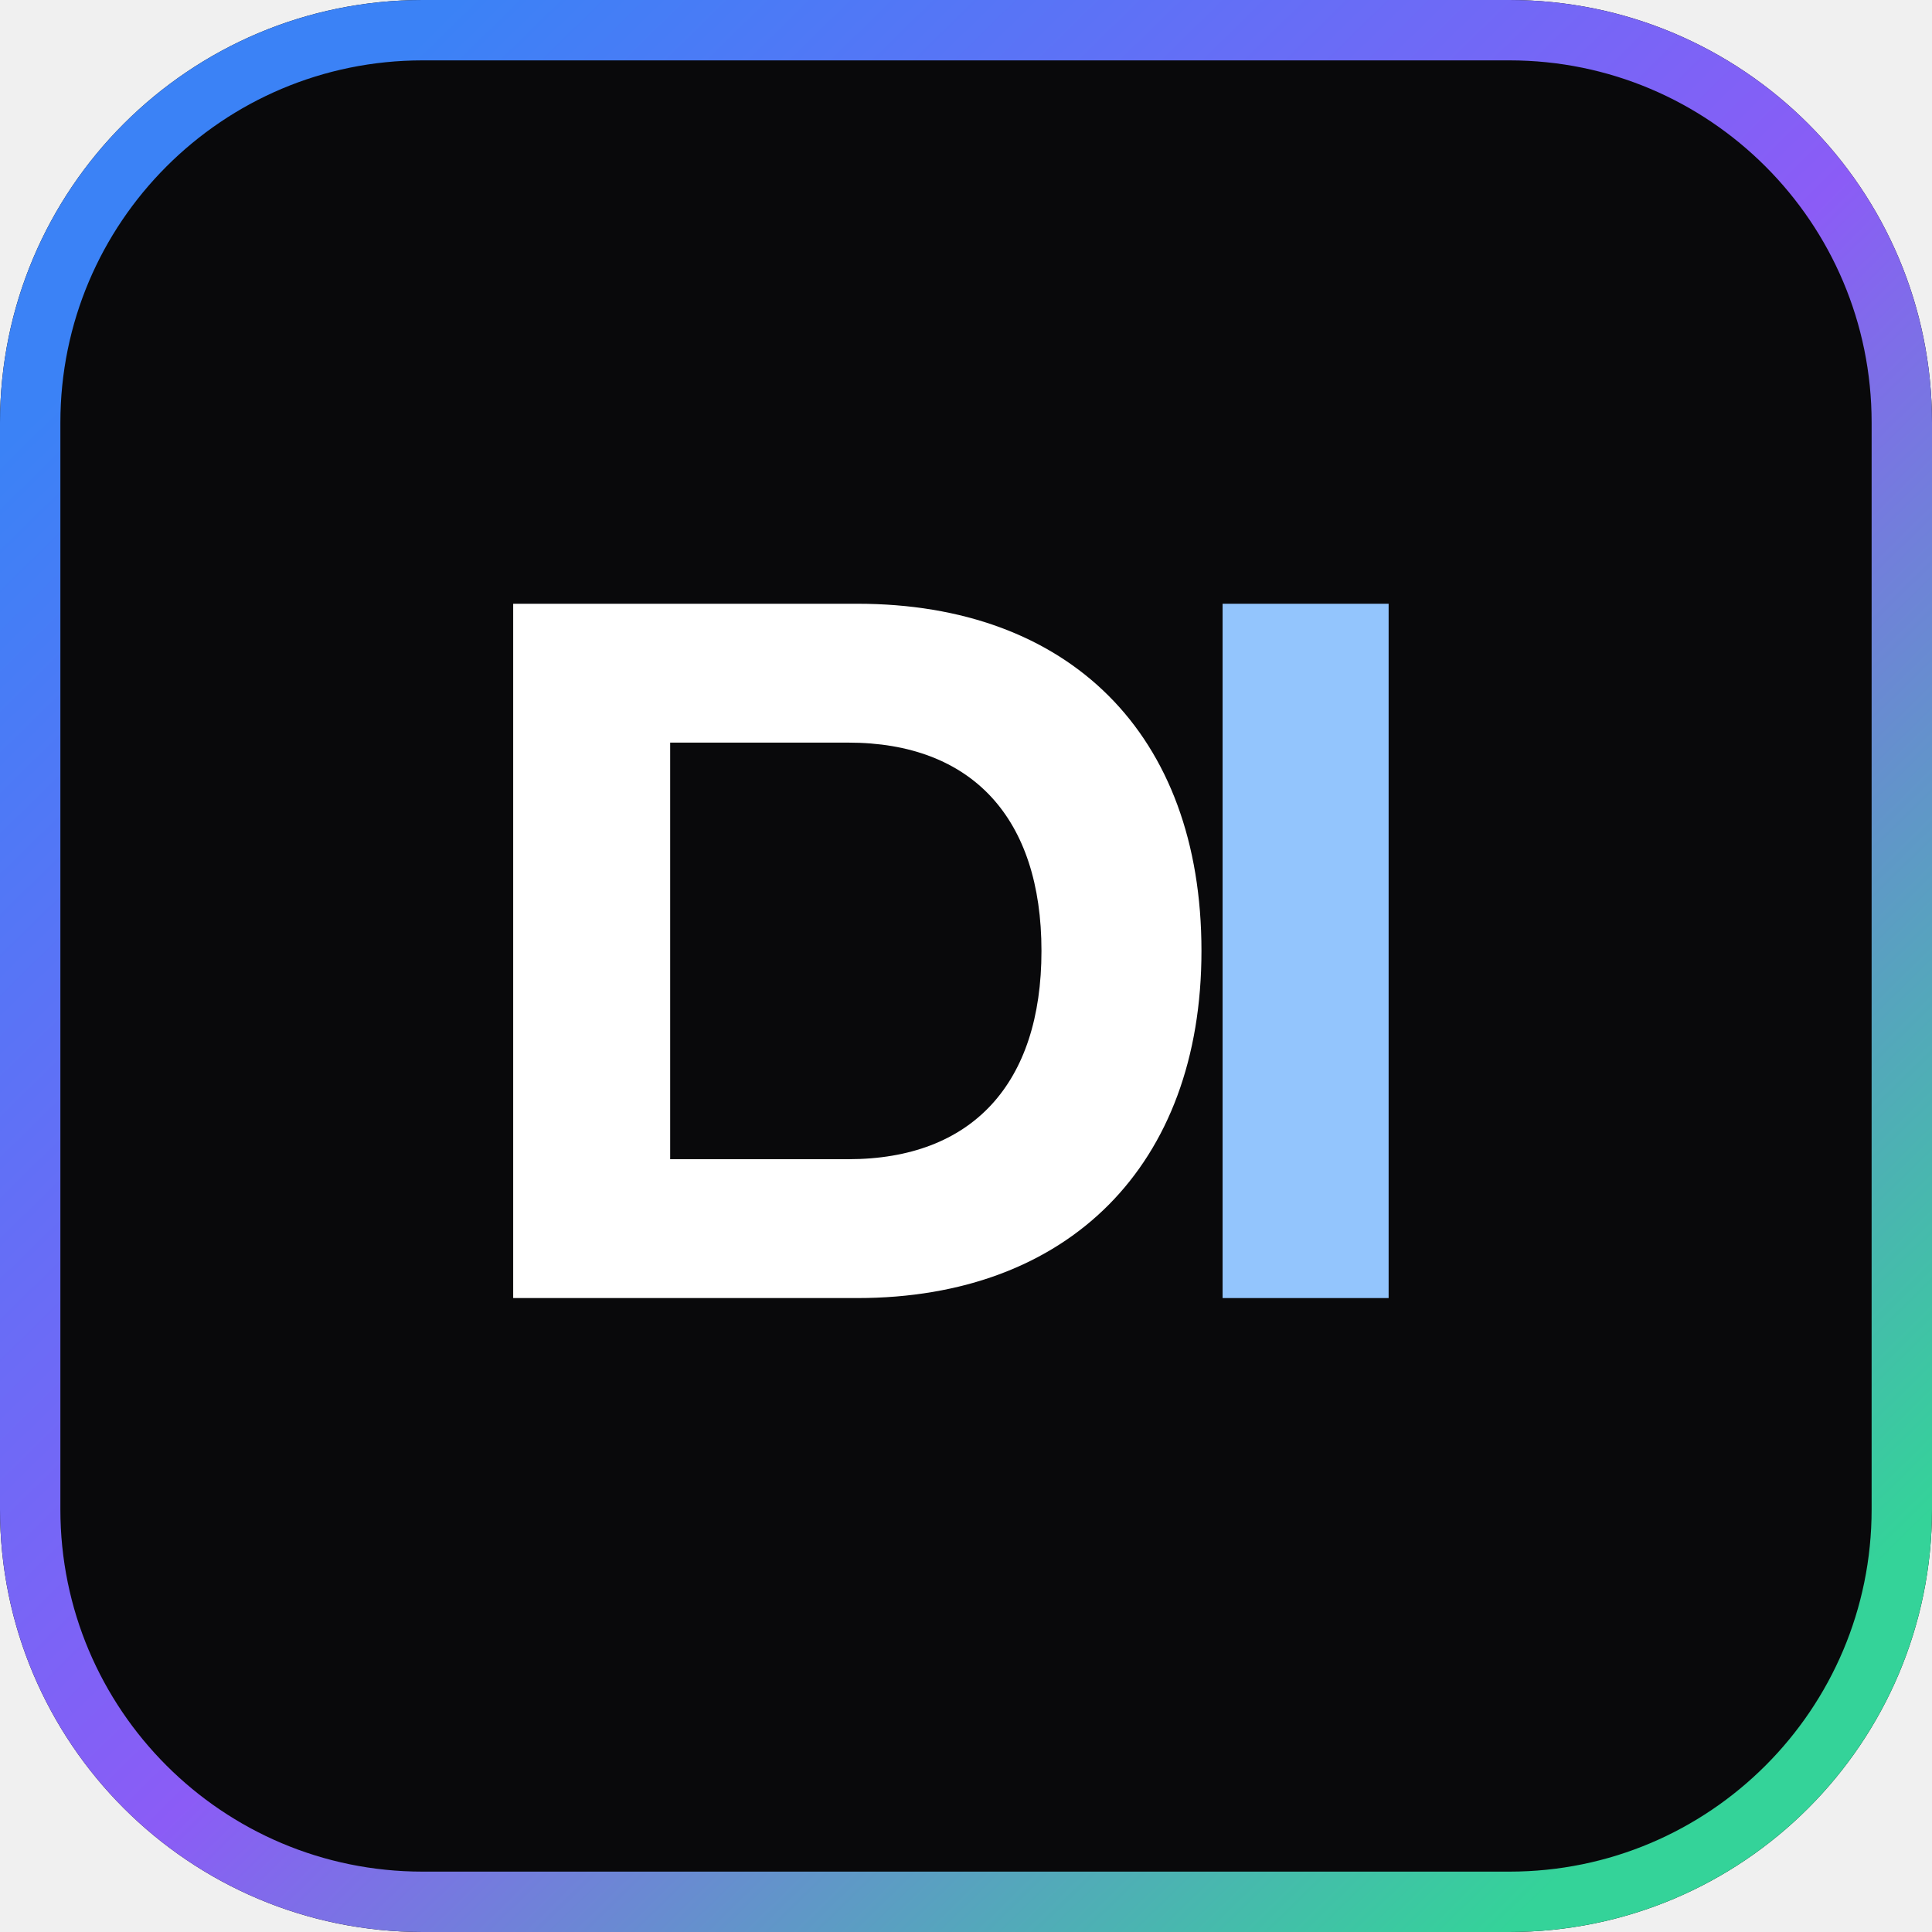
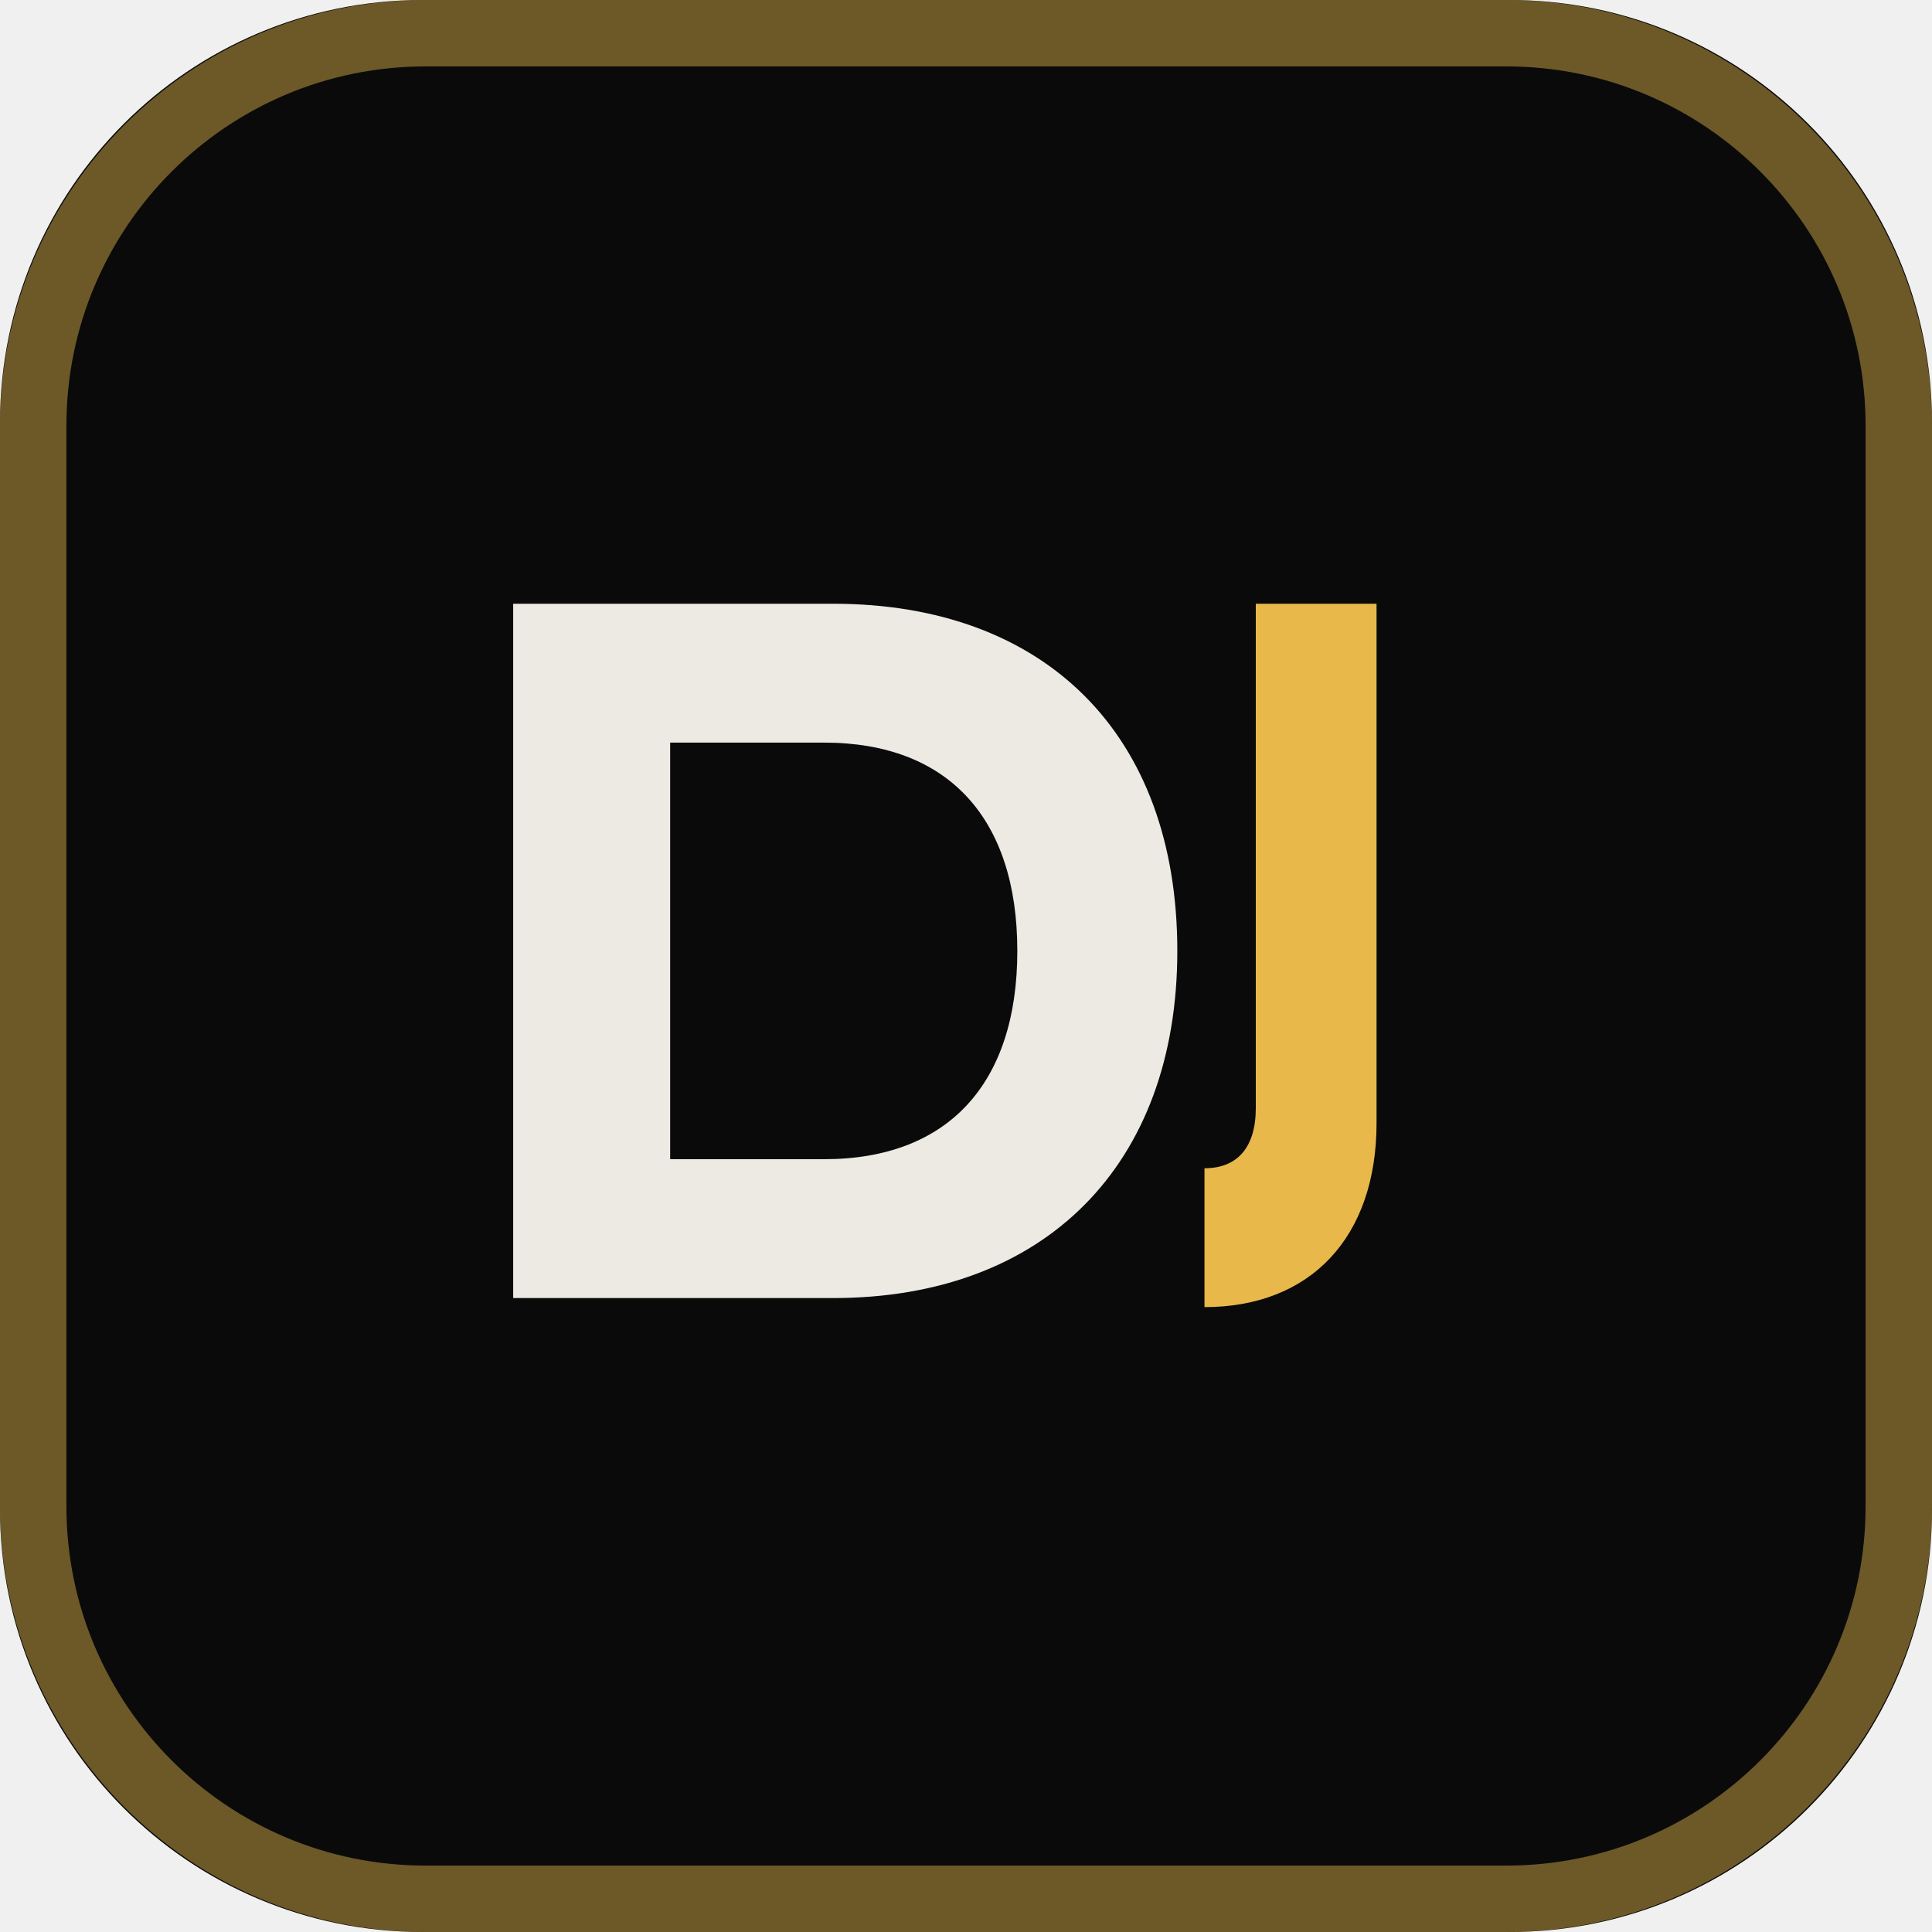
<svg xmlns="http://www.w3.org/2000/svg" width="64" height="64" viewBox="0 0 64 64" fill="none">
-   <rect width="64" height="64" rx="14" fill="#09090B" />
-   <rect x="1" y="1" width="62" height="62" rx="13" stroke="url(#paint0_linear)" stroke-width="2" />
-   <path d="M17 43V20H28.4C35.4 20 39.8 24.3 39.8 31.5C39.8 38.6 35.4 43 28.4 43H17ZM22.2 38.4H28.1C32.2 38.4 34.5 35.9 34.5 31.5C34.5 27.1 32.2 24.6 28.1 24.6H22.2V38.4Z" fill="white" />
-   <path d="M40.5 43V20H46V43H40.5Z" fill="#93C5FD" />
-   <defs>
-     <linearGradient id="paint0_linear" x1="7" y1="8" x2="56" y2="58" gradientUnits="userSpaceOnUse">
-       <stop stop-color="#3B82F6" />
-       <stop offset="0.52" stop-color="#8B5CF6" />
-       <stop offset="1" stop-color="#34D399" />
-     </linearGradient>
-   </defs>
+   <rect width="64" height="64" rx="14" fill="#0A0A0B" />
+   <rect x="1.1" y="1.1" width="61.8" height="61.8" rx="13" stroke="#E8B84B" stroke-opacity="0.45" stroke-width="2.2" />
+   <path d="M17 43V20H27.6C34.6 20 39 24.3 39 31.5C39 38.6 34.6 43 27.6 43H17ZM22.2 38.4H27.3C31.4 38.4 33.7 35.9 33.7 31.5C33.7 27.1 31.4 24.6 27.3 24.6H22.2V38.4Z" fill="#EDEAE4" />
+   <path d="M45.6 20V37.2C45.6 41 43.4 43.3 39.9 43.3V38.7C41 38.7 41.6 38 41.6 36.7V20H45.6Z" fill="#E8B84B" />
</svg>
